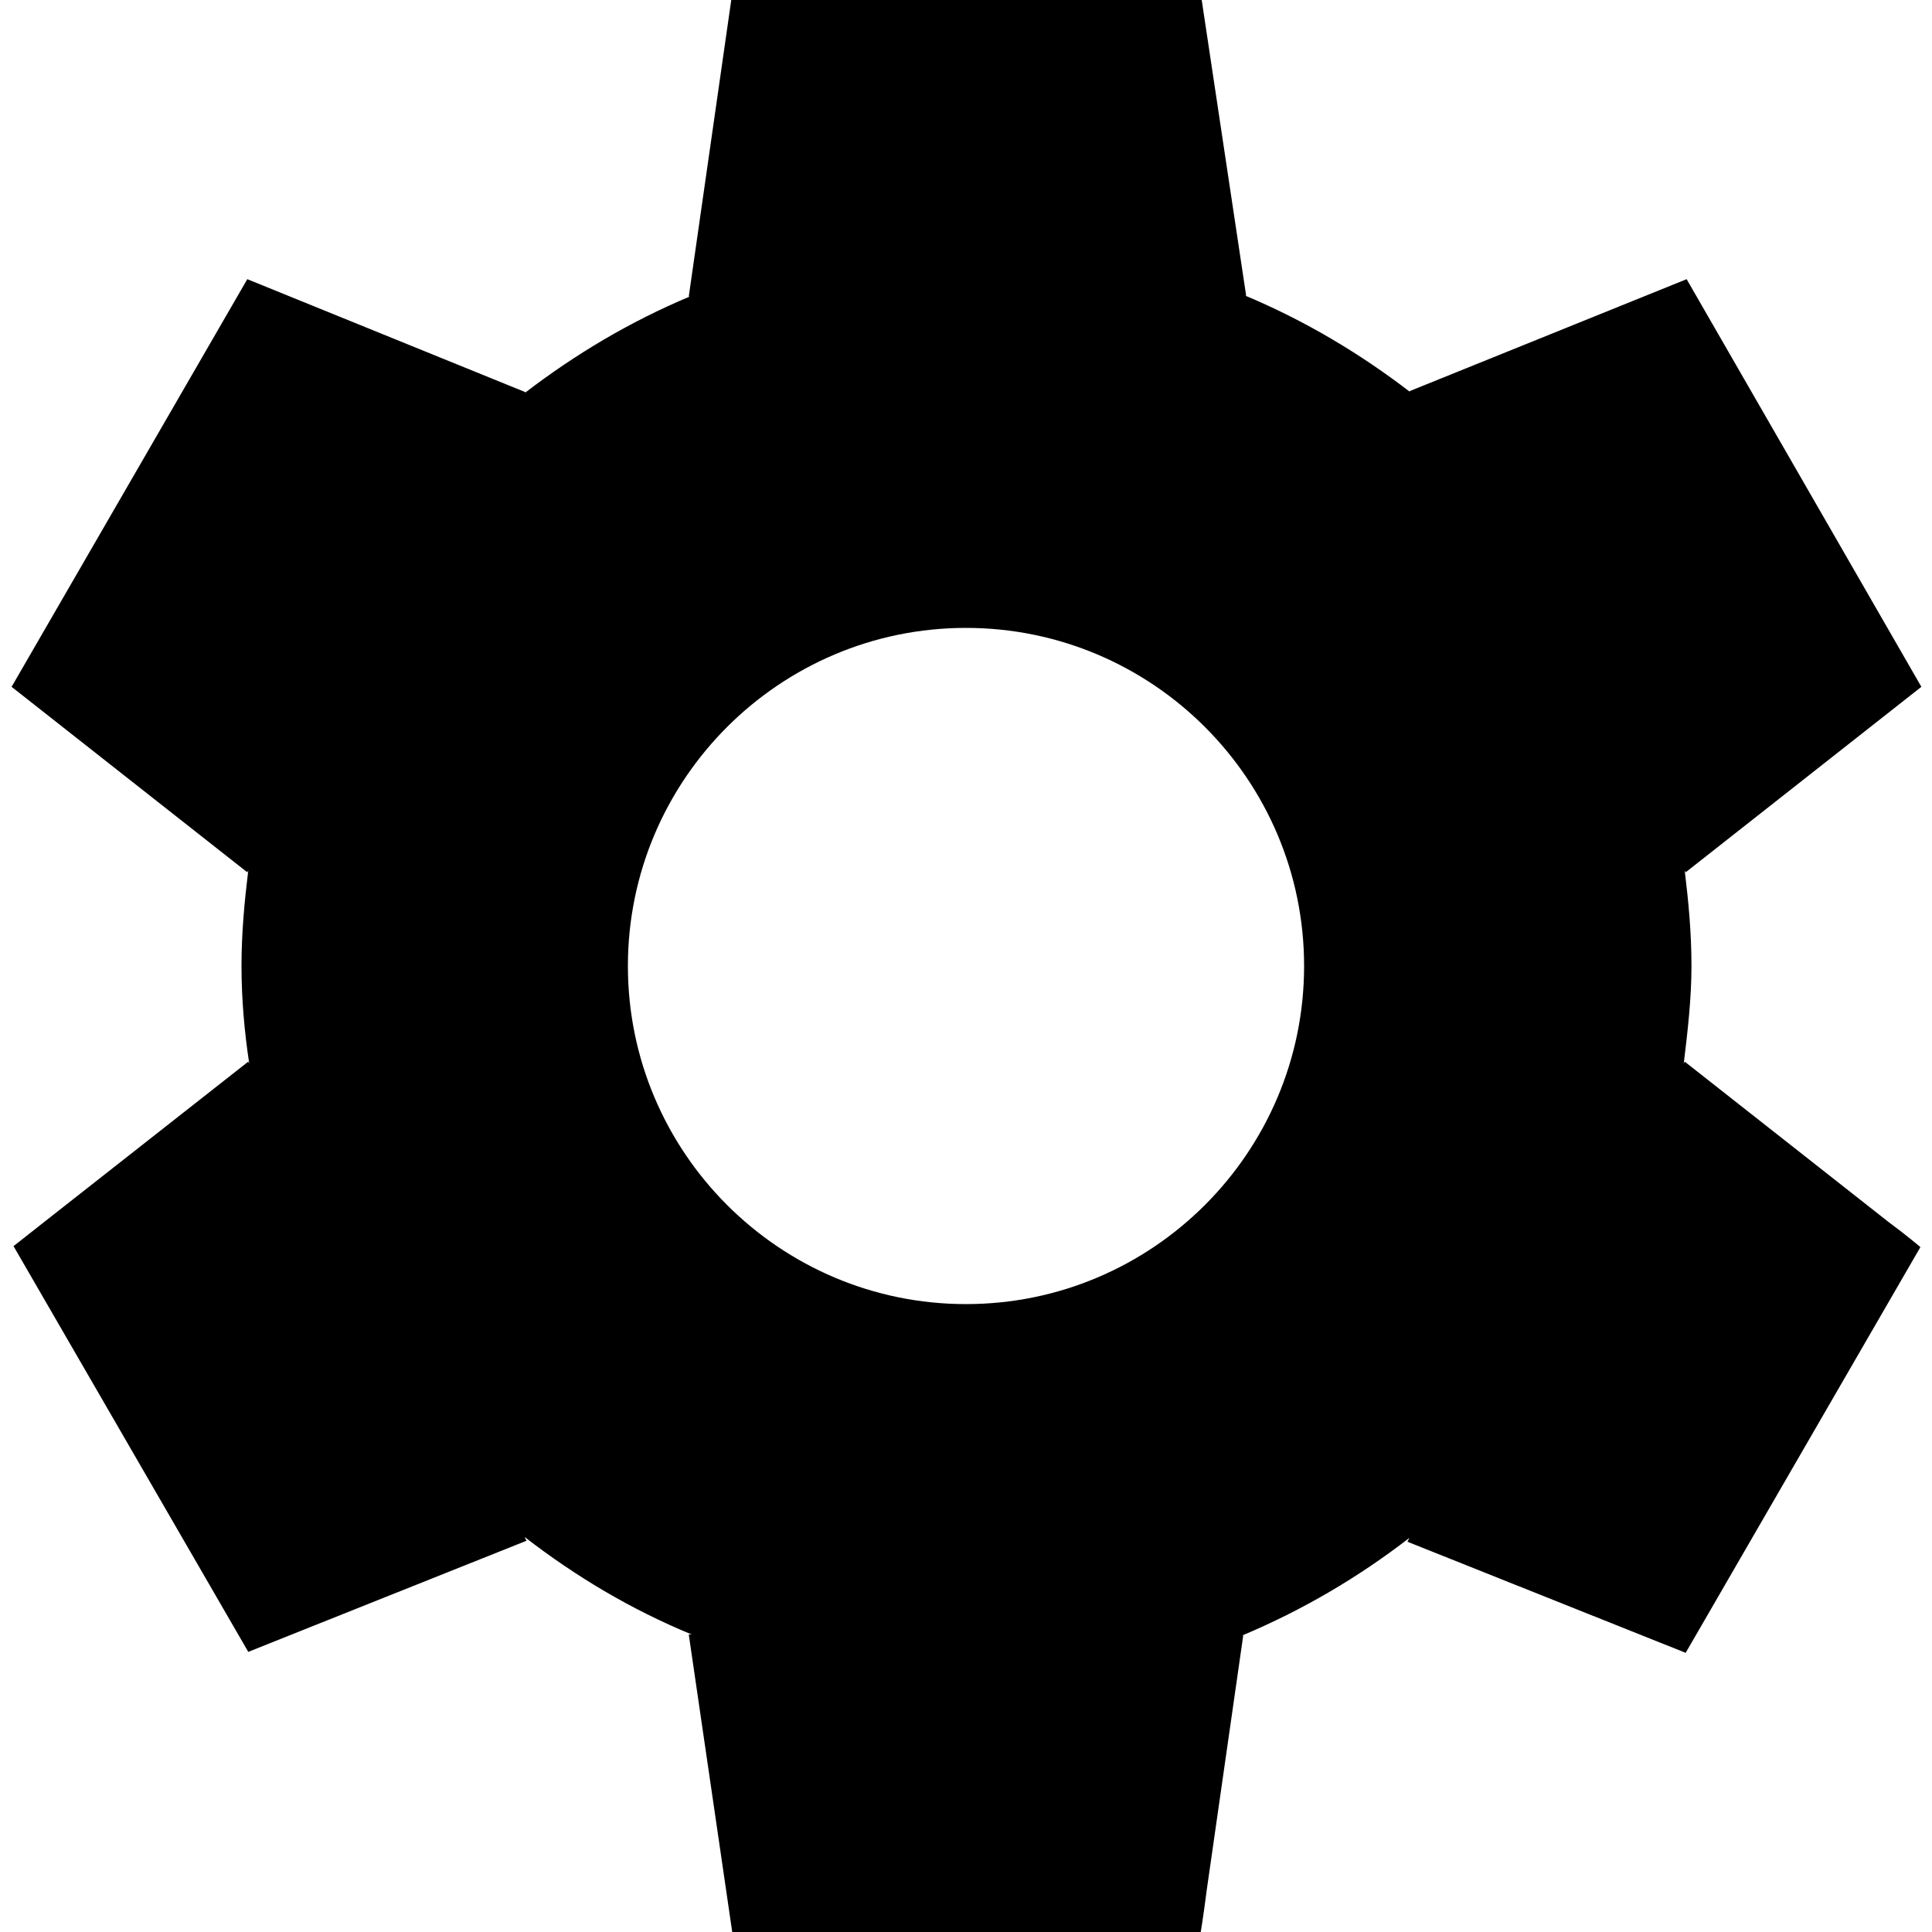
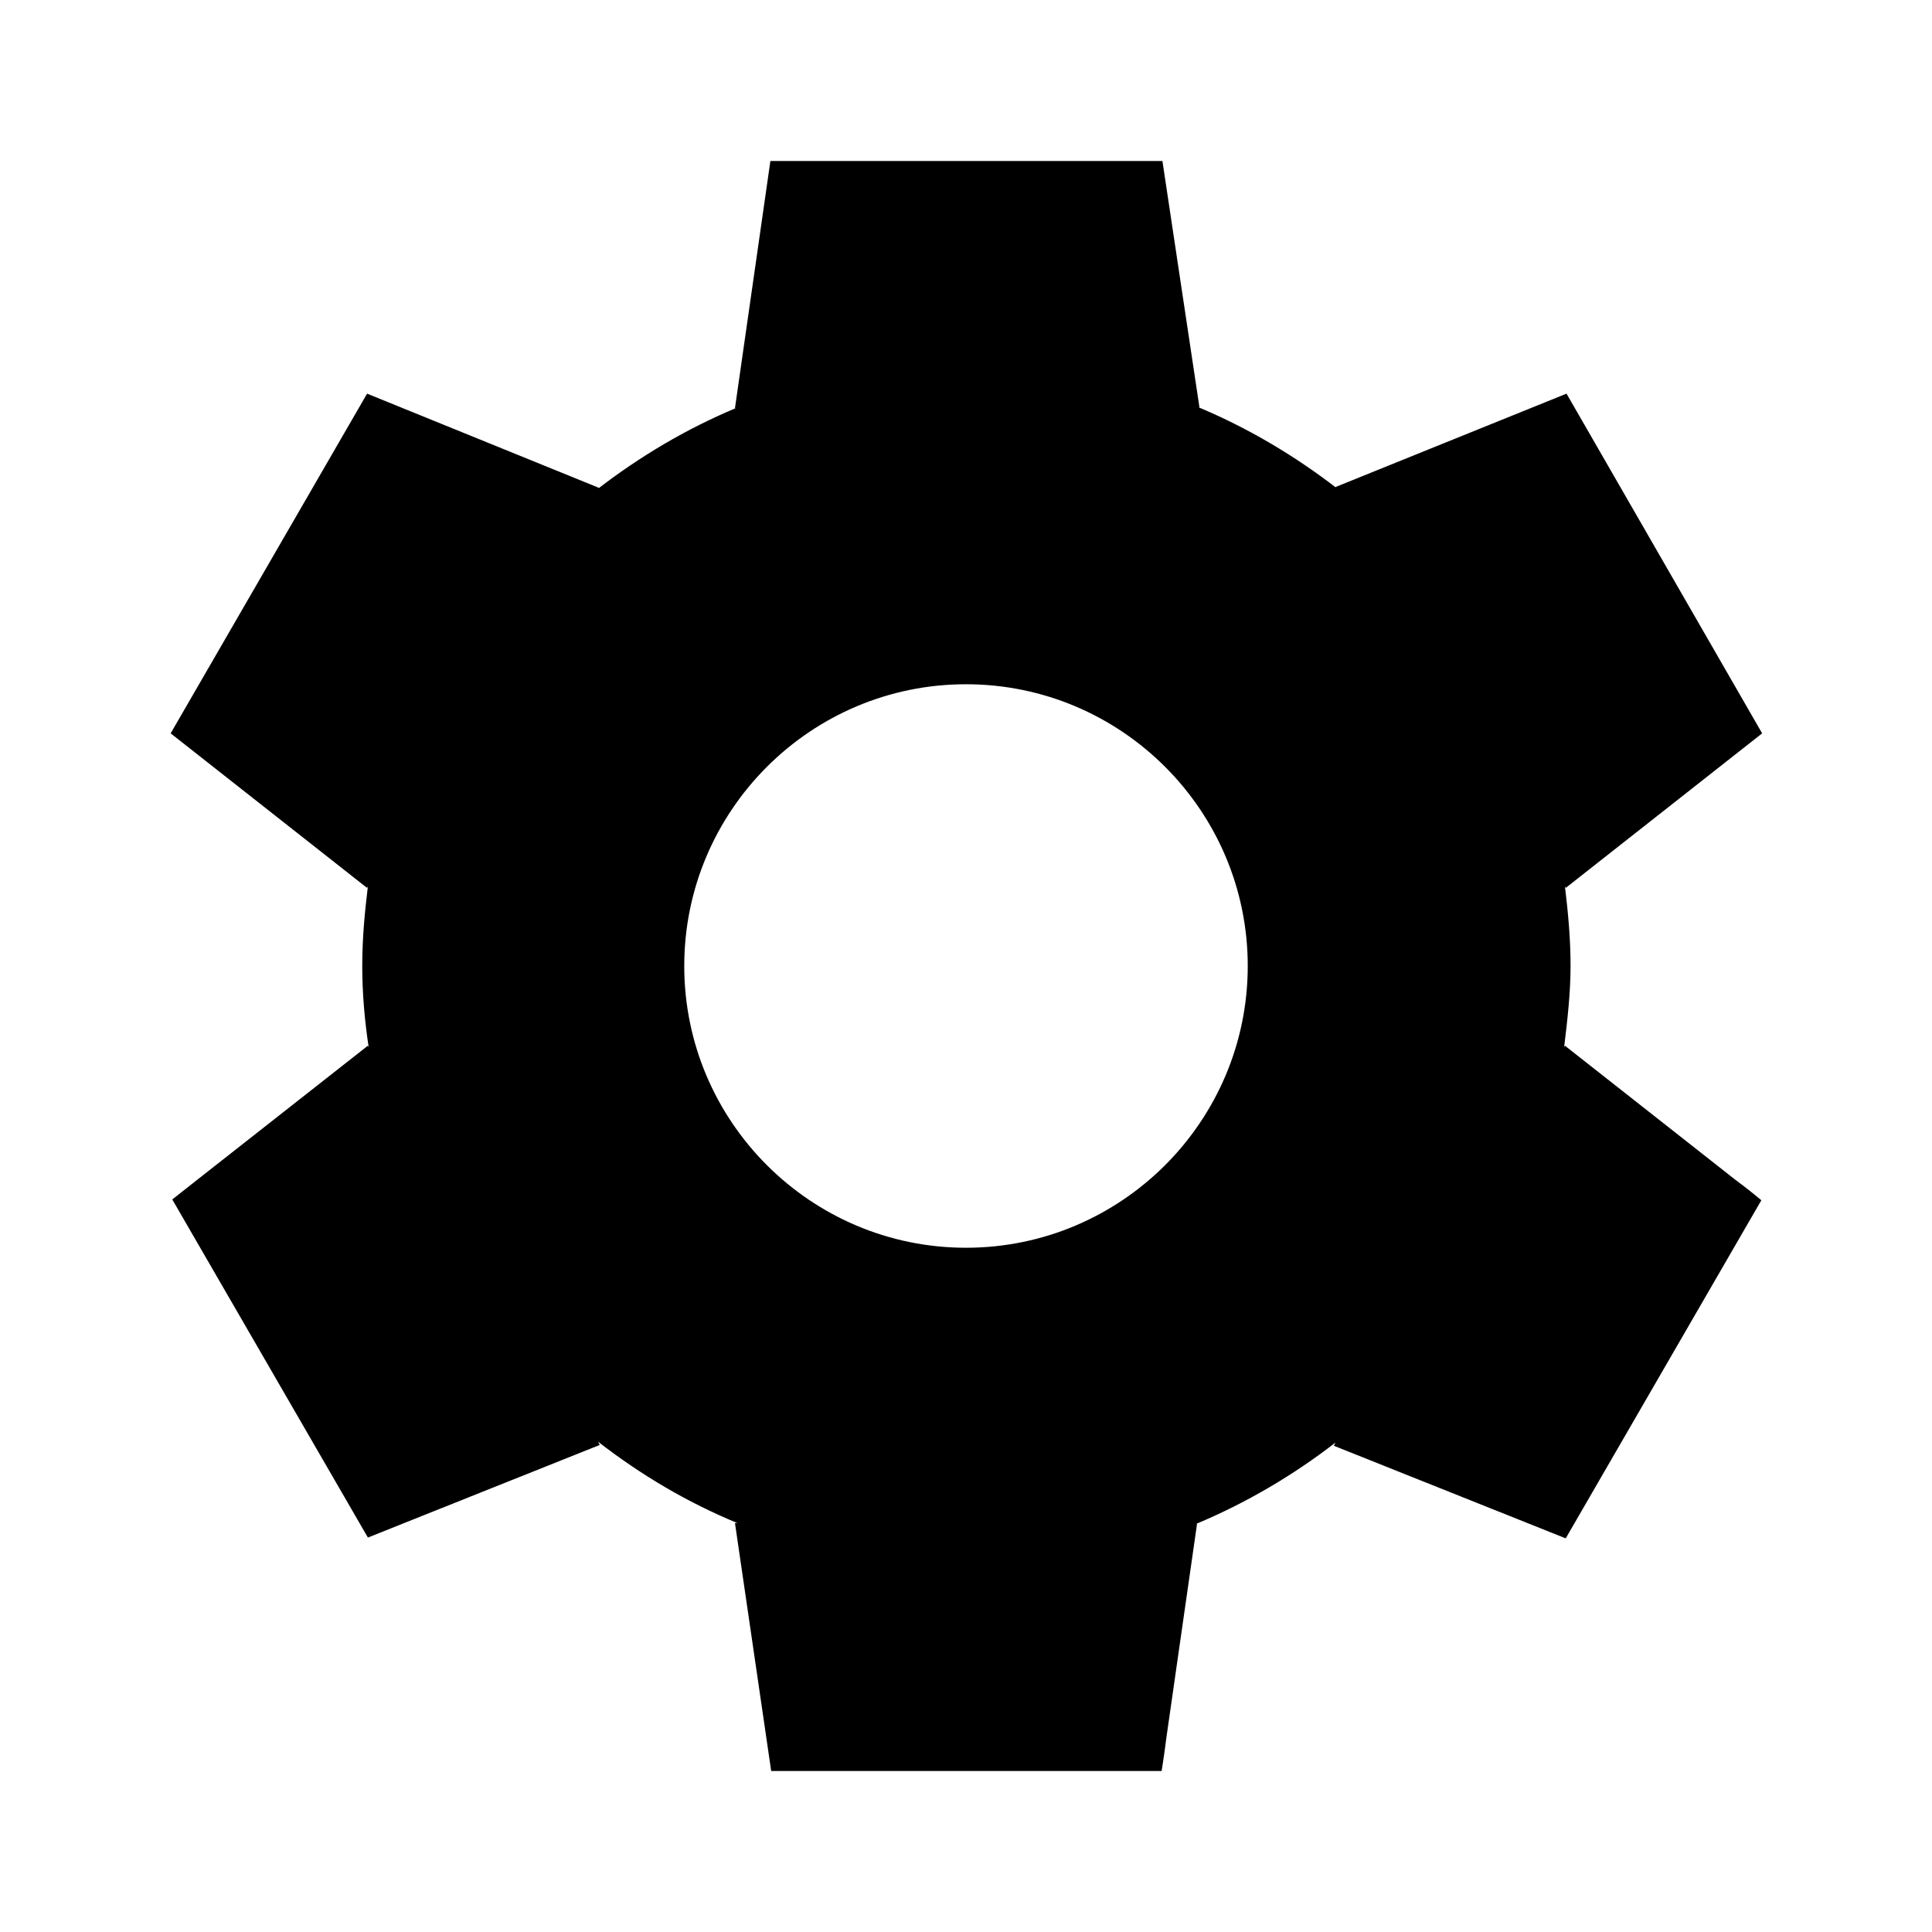
- <svg xmlns="http://www.w3.org/2000/svg" width="20" height="20" viewBox="0 0 20 20" fill="currentColor">
-   <path d="M17.44 10.99L17.43 11.01C17.47 10.68 17.51 10.34 17.51 10C17.51 9.66 17.48 9.34 17.44 9.01L17.45 9.03L19.89 7.11L17.46 2.89L14.59 4.05L14.6 4.06C14.08 3.66 13.51 3.32 12.89 3.06H12.9L12.44 0H7.57L7.13 3.07H7.14C6.52 3.33 5.95 3.67 5.43 4.07L5.44 4.06L2.56 2.89L0.12 7.11L2.56 9.03L2.57 9.01C2.53 9.34 2.5 9.66 2.5 10C2.5 10.34 2.53 10.68 2.58 11.01L2.57 10.99L0.47 12.64L0.14 12.9L2.57 17.1L5.45 15.95L5.43 15.91C5.96 16.32 6.53 16.66 7.16 16.92H7.13L7.58 20H12.43C12.43 20 12.46 19.82 12.49 19.58L12.87 16.93H12.86C13.48 16.67 14.06 16.33 14.59 15.92L14.57 15.96L17.45 17.11L19.88 12.91C19.88 12.91 19.74 12.79 19.55 12.65L17.44 10.99ZM10 13.5C8.07 13.5 6.5 11.93 6.5 10C6.5 8.07 8.07 6.5 10 6.5C11.93 6.5 13.5 8.07 13.5 10C13.5 11.93 11.93 13.5 10 13.5Z" fill="currentColor" />
+ <svg xmlns="http://www.w3.org/2000/svg" width="24" height="24" viewBox="0 0 24 24" fill="currentColor">
+   <path d="M19.44 12.99L19.43 13.01C19.47 12.68 19.51 12.34 19.51 12C19.51 11.66 19.48 11.34 19.44 11.01L19.45 11.03L21.89 9.11L19.46 4.89L16.59 6.05L16.6 6.06C16.08 5.66 15.51 5.32 14.89 5.06H14.9L14.44 2H9.57L9.13 5.07H9.14C8.52 5.33 7.95 5.67 7.43 6.07L7.44 6.06L4.56 4.89L2.12 9.11L4.56 11.03L4.57 11.01C4.53 11.34 4.5 11.66 4.5 12C4.5 12.34 4.53 12.68 4.58 13.01L4.57 12.99L2.47 14.64L2.14 14.9L4.57 19.1L7.45 17.95L7.43 17.91C7.96 18.32 8.53 18.66 9.16 18.92H9.13L9.58 22H14.43C14.43 22 14.46 21.82 14.49 21.58L14.87 18.93H14.86C15.48 18.67 16.06 18.33 16.59 17.92L16.57 17.96L19.45 19.11L21.88 14.91C21.88 14.91 21.74 14.79 21.55 14.65L19.44 12.99ZM12 15.5C10.07 15.5 8.5 13.93 8.5 12C8.5 10.07 10.07 8.5 12 8.5C13.93 8.5 15.5 10.07 15.5 12C15.5 13.93 13.93 15.5 12 15.5Z" fill="currentColor" />
</svg>
